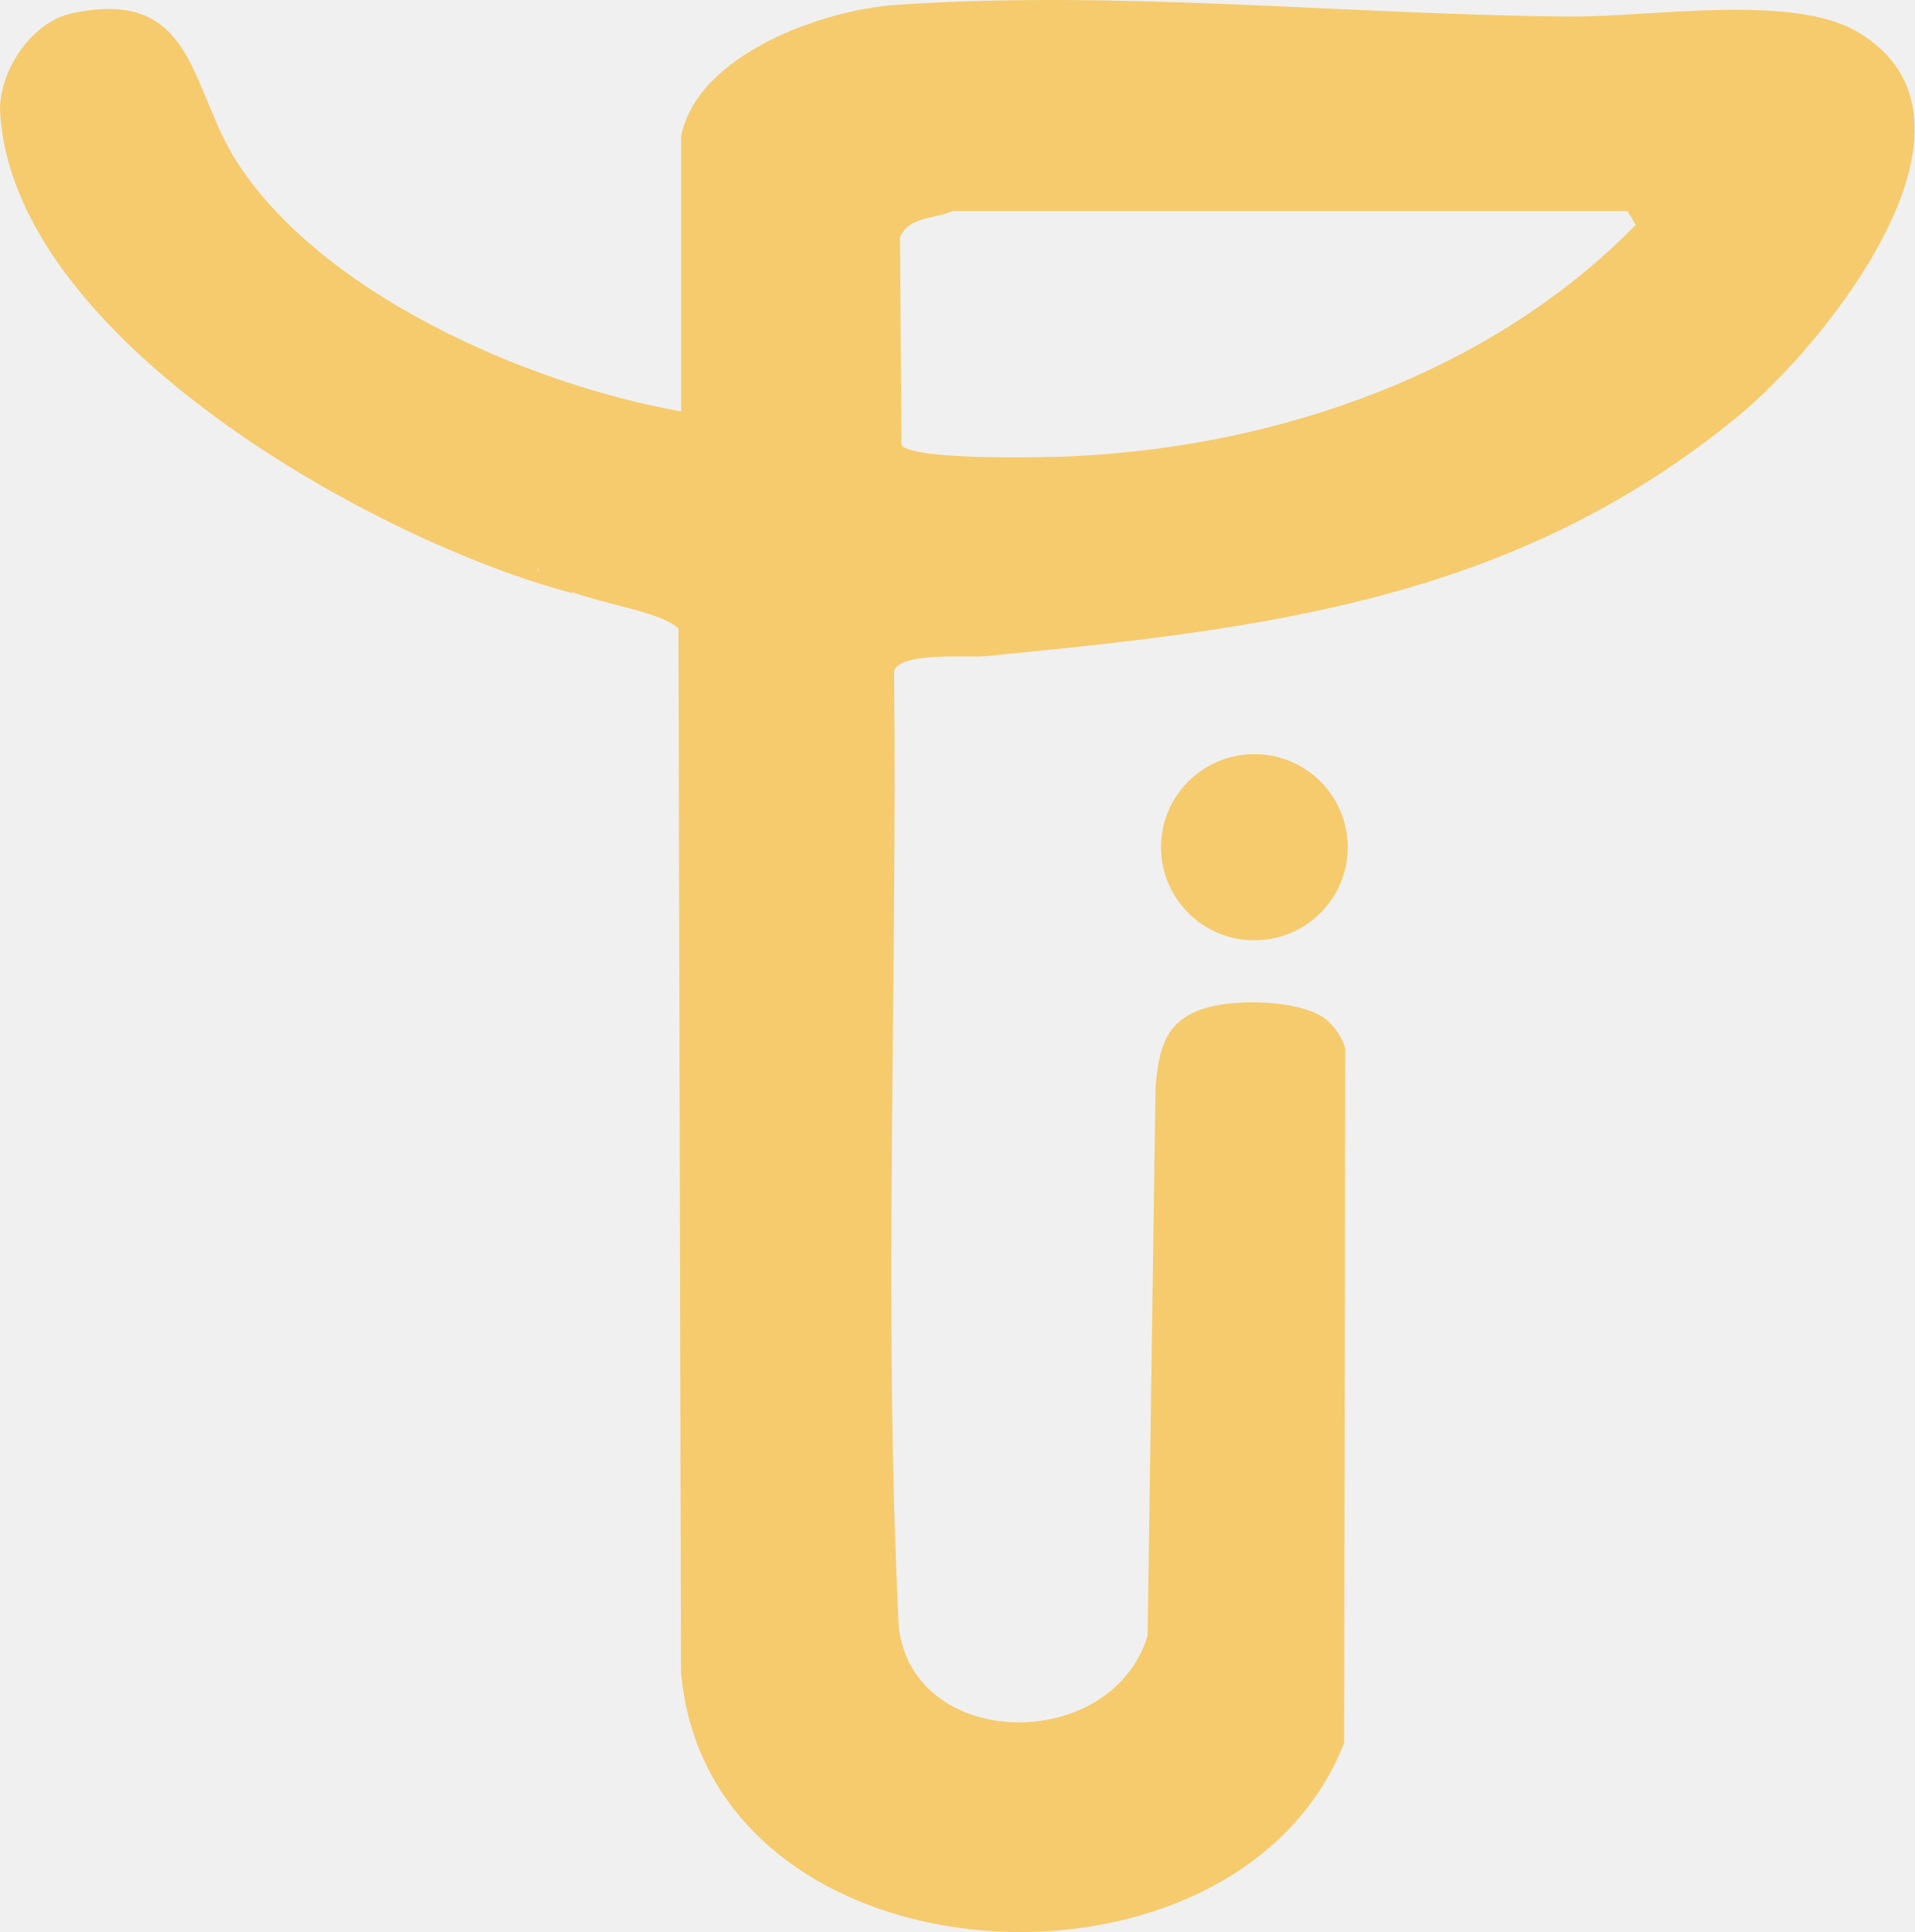
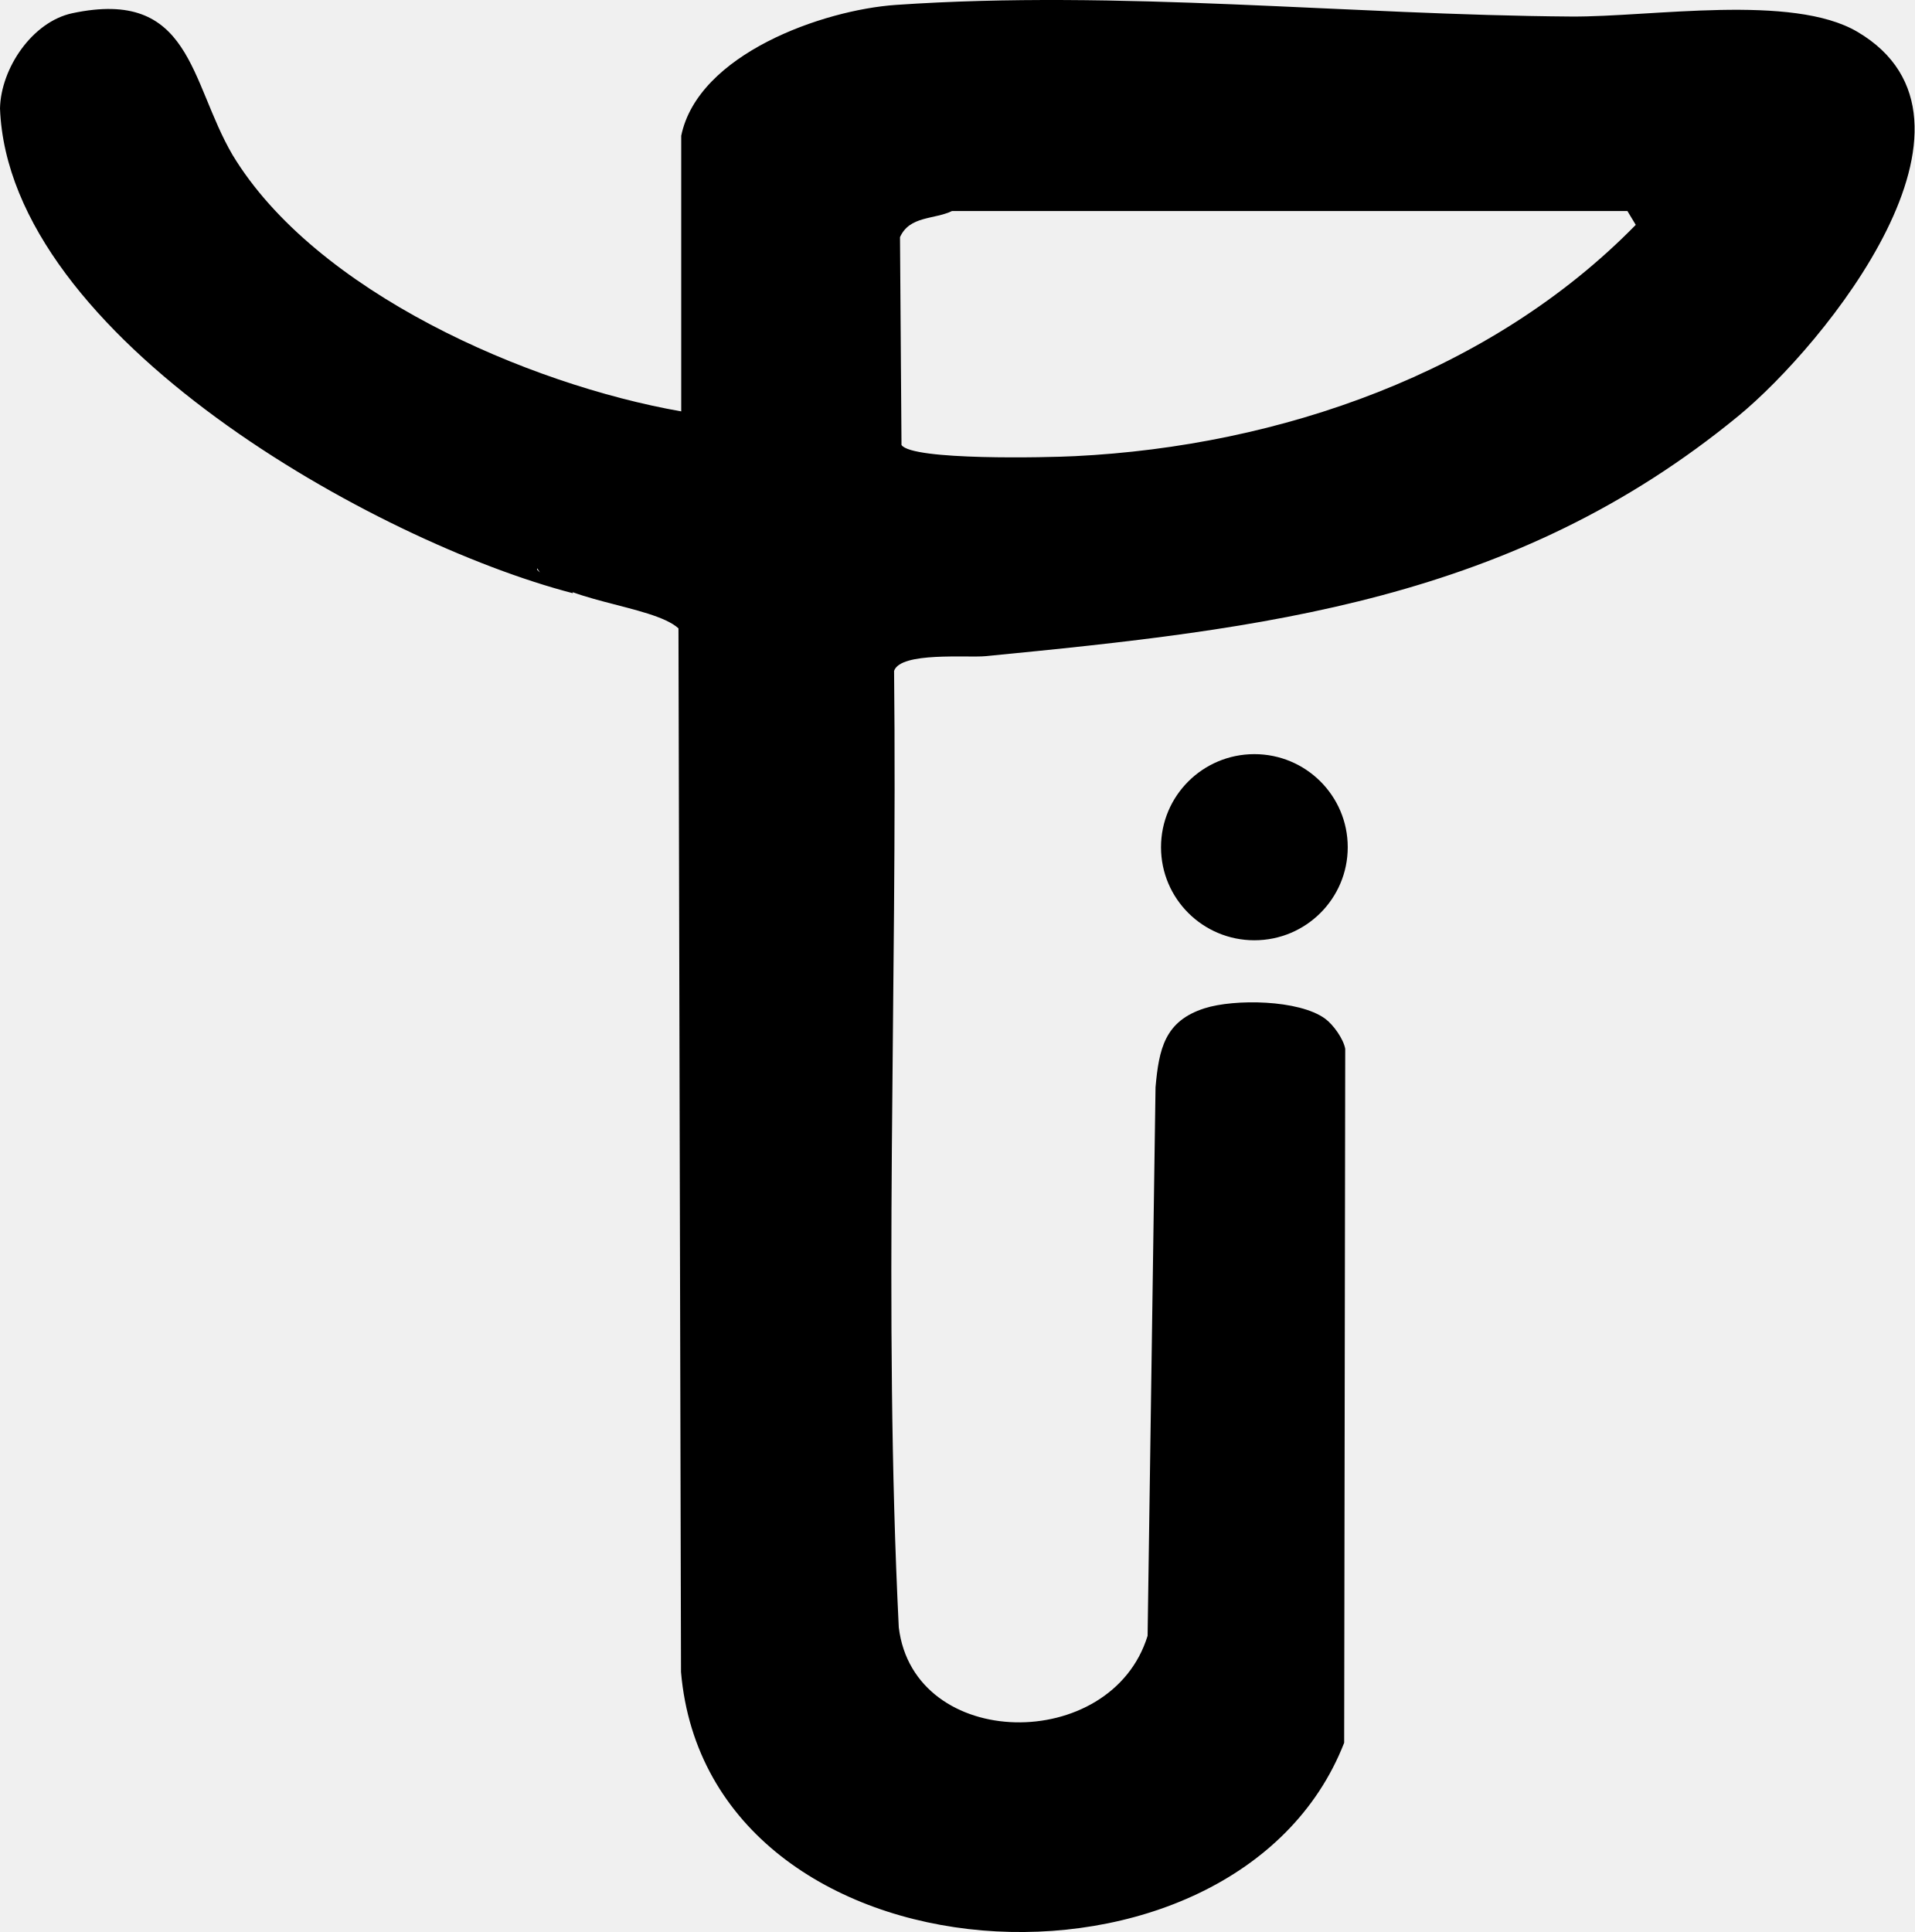
<svg xmlns="http://www.w3.org/2000/svg" width="110" height="111" viewBox="0 0 110 111" fill="none">
  <g clip-path="url(#clip0_13_41)">
-     <path d="M39.136 7.81C40.095 3.107 47.277 0.571 51.471 0.282C64.311 -0.6 77.497 0.861 90.28 0.95C94.877 0.981 102.968 -0.381 106.716 1.829C115.337 6.911 104.828 19.831 99.874 23.9C86.943 34.522 72.657 36.139 56.615 37.699C55.585 37.8 51.748 37.434 51.368 38.543C51.56 56.635 50.745 75.51 51.638 93.5C52.5 100.62 63.846 100.759 65.933 93.984L66.389 62.468C66.585 60.275 66.909 58.662 69.21 57.929C70.912 57.386 74.627 57.424 76.135 58.529C76.606 58.875 77.183 59.683 77.288 60.258L77.227 100.129C71.01 116.042 40.693 114.322 39.126 96.06L38.98 36.101C37.489 34.743 31.865 34.545 30.877 32.661C30.575 32.824 33.238 34.072 32.887 34.076C21.688 31.165 0.496 19.395 0 6.225C0.053 3.92 1.856 1.246 4.162 0.758C11.002 -0.692 10.889 4.665 13.355 8.892C18.113 16.78 30.323 22.089 39.138 23.635V7.81H39.136ZM54.692 12.126C53.663 12.62 52.259 12.393 51.708 13.627L51.794 25.565C52.394 26.47 60.25 26.287 61.764 26.207C73.516 25.628 85.663 21.418 93.98 12.919L93.5 12.124H54.694L54.692 12.126Z" fill="#F6CB6D" />
-     <path d="M72.068 54.022C75.03 54.022 77.432 51.628 77.432 48.675C77.432 45.722 75.03 43.328 72.068 43.328C69.105 43.328 66.704 45.722 66.704 48.675C66.704 51.628 69.105 54.022 72.068 54.022Z" fill="#F6CB6D" />
+     <path d="M39.136 7.81C40.095 3.107 47.277 0.571 51.471 0.282C64.311 -0.6 77.497 0.861 90.28 0.95C94.877 0.981 102.968 -0.381 106.716 1.829C115.337 6.911 104.828 19.831 99.874 23.9C86.943 34.522 72.657 36.139 56.615 37.699C55.585 37.8 51.748 37.434 51.368 38.543C51.56 56.635 50.745 75.51 51.638 93.5C52.5 100.62 63.846 100.759 65.933 93.984L66.389 62.468C66.585 60.275 66.909 58.662 69.21 57.929C70.912 57.386 74.627 57.424 76.135 58.529C76.606 58.875 77.183 59.683 77.288 60.258L77.227 100.129C71.01 116.042 40.693 114.322 39.126 96.06L38.98 36.101C37.489 34.743 31.865 34.545 30.877 32.661C30.575 32.824 33.238 34.072 32.887 34.076C21.688 31.165 0.496 19.395 0 6.225C0.053 3.92 1.856 1.246 4.162 0.758C11.002 -0.692 10.889 4.665 13.355 8.892C18.113 16.78 30.323 22.089 39.138 23.635V7.81H39.136ZM54.692 12.126C53.663 12.62 52.259 12.393 51.708 13.627L51.794 25.565C52.394 26.47 60.25 26.287 61.764 26.207C73.516 25.628 85.663 21.418 93.98 12.919L93.5 12.124H54.694L54.692 12.126Z" fill="black" />
+     <path d="M72.068 54.022C75.03 54.022 77.432 51.628 77.432 48.675C77.432 45.722 75.03 43.328 72.068 43.328C69.105 43.328 66.704 45.722 66.704 48.675C66.704 51.628 69.105 54.022 72.068 54.022Z" fill="black" />
  </g>
  <defs>
    <clipPath id="clip0_13_41">
      <rect width="110" height="111" fill="white" />
    </clipPath>
  </defs>
</svg>
